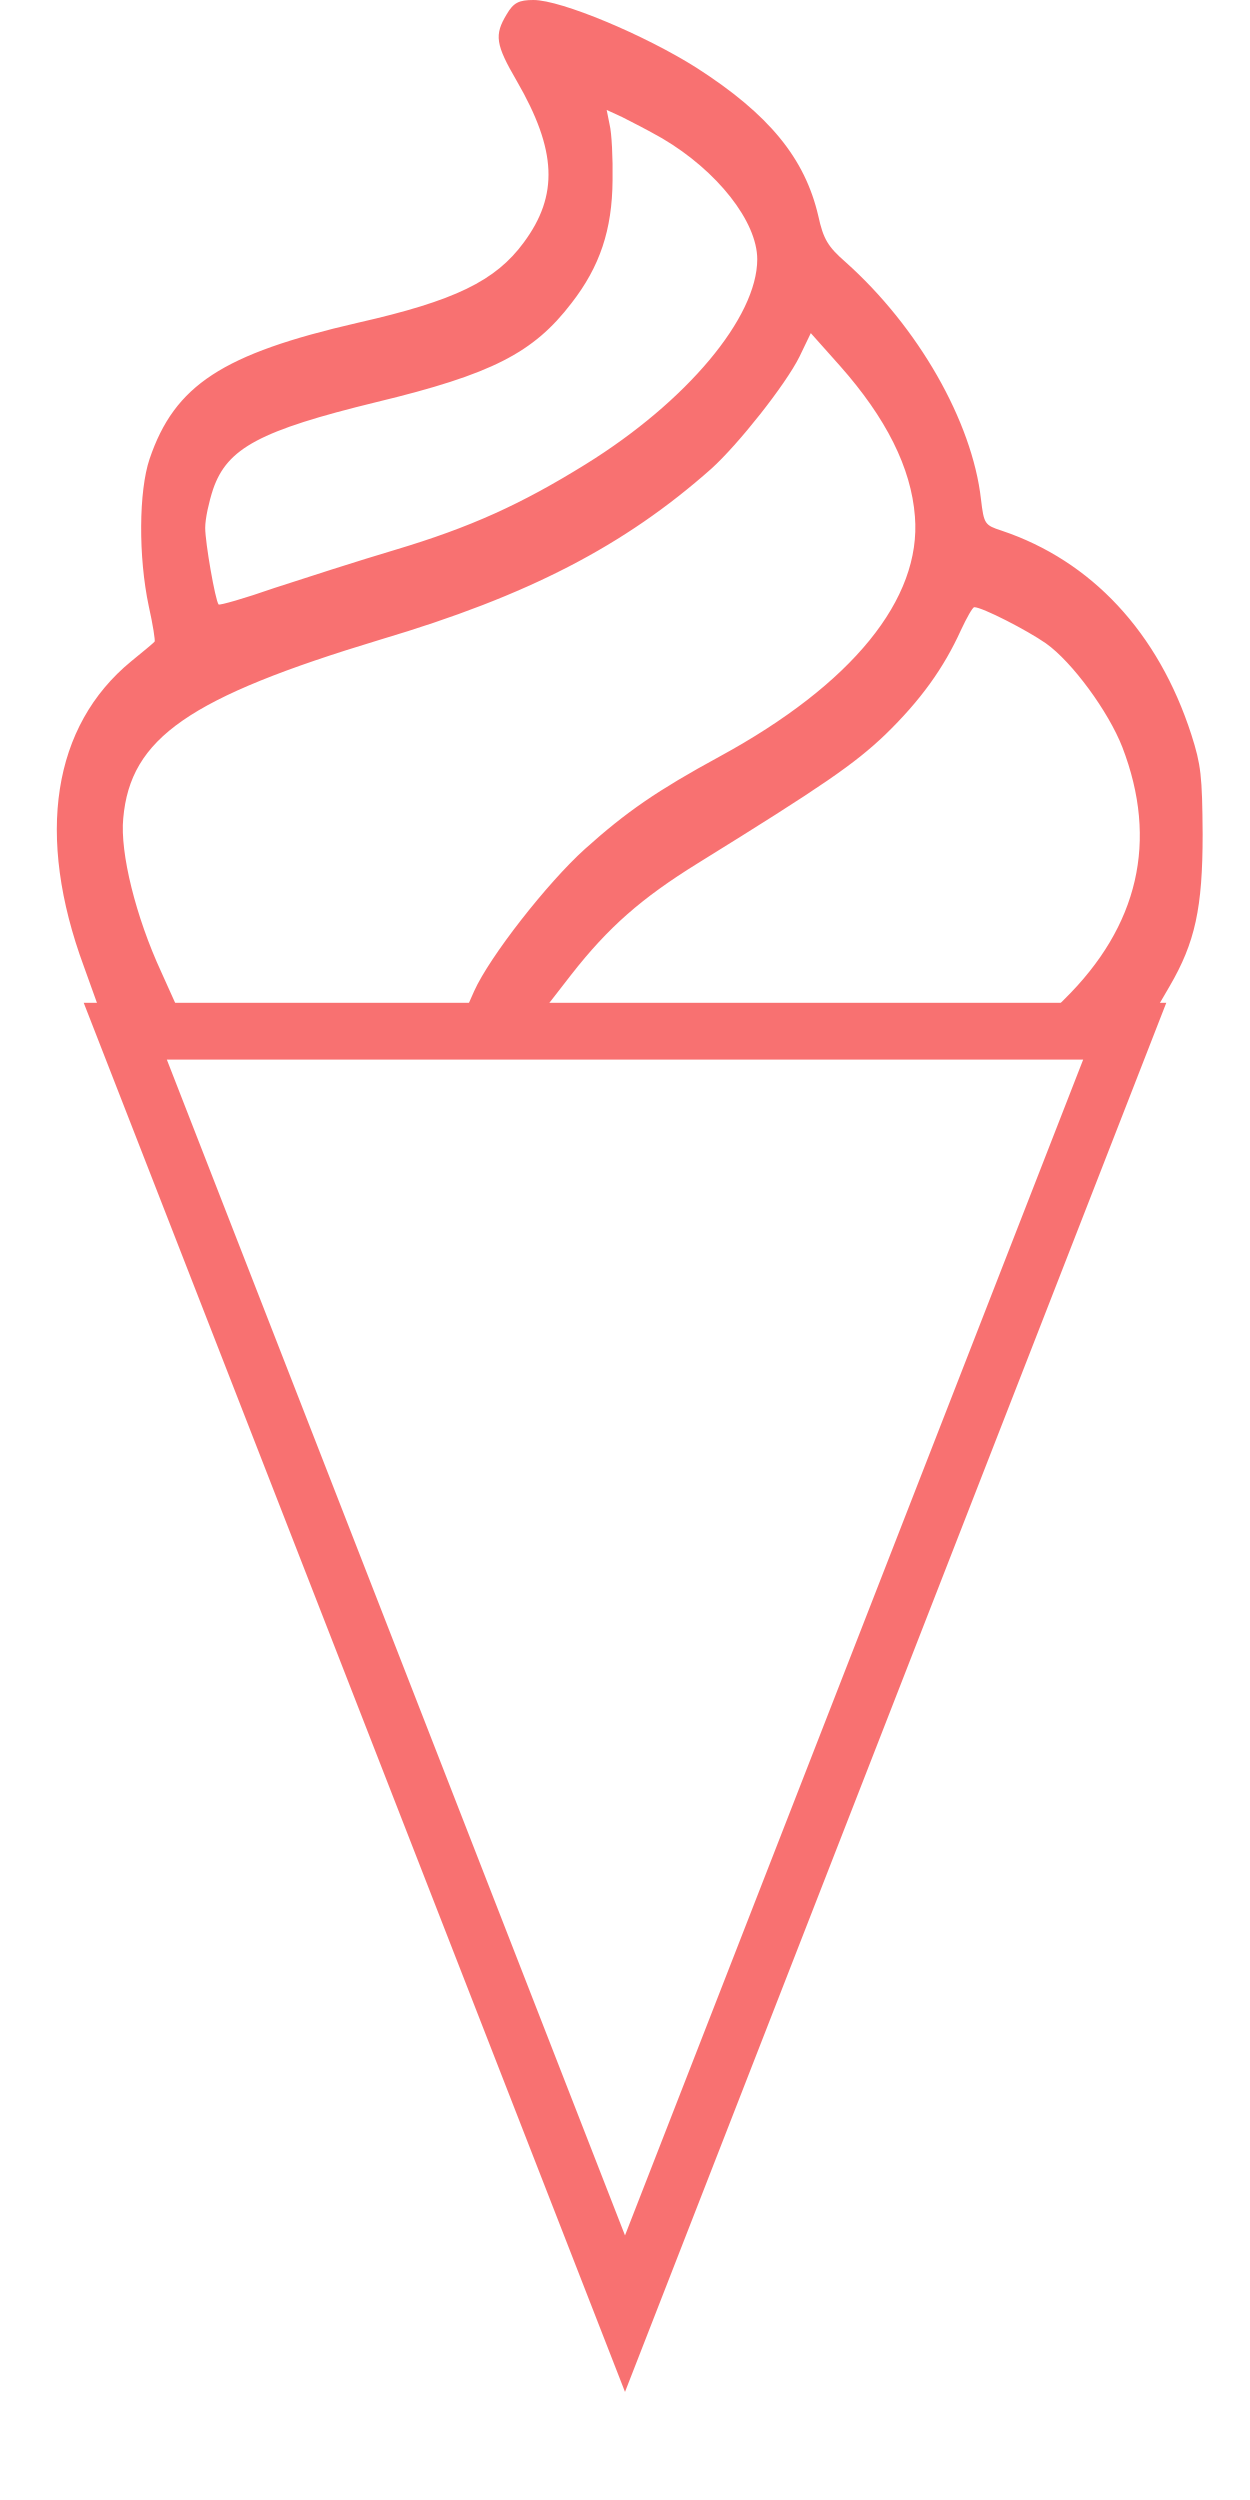
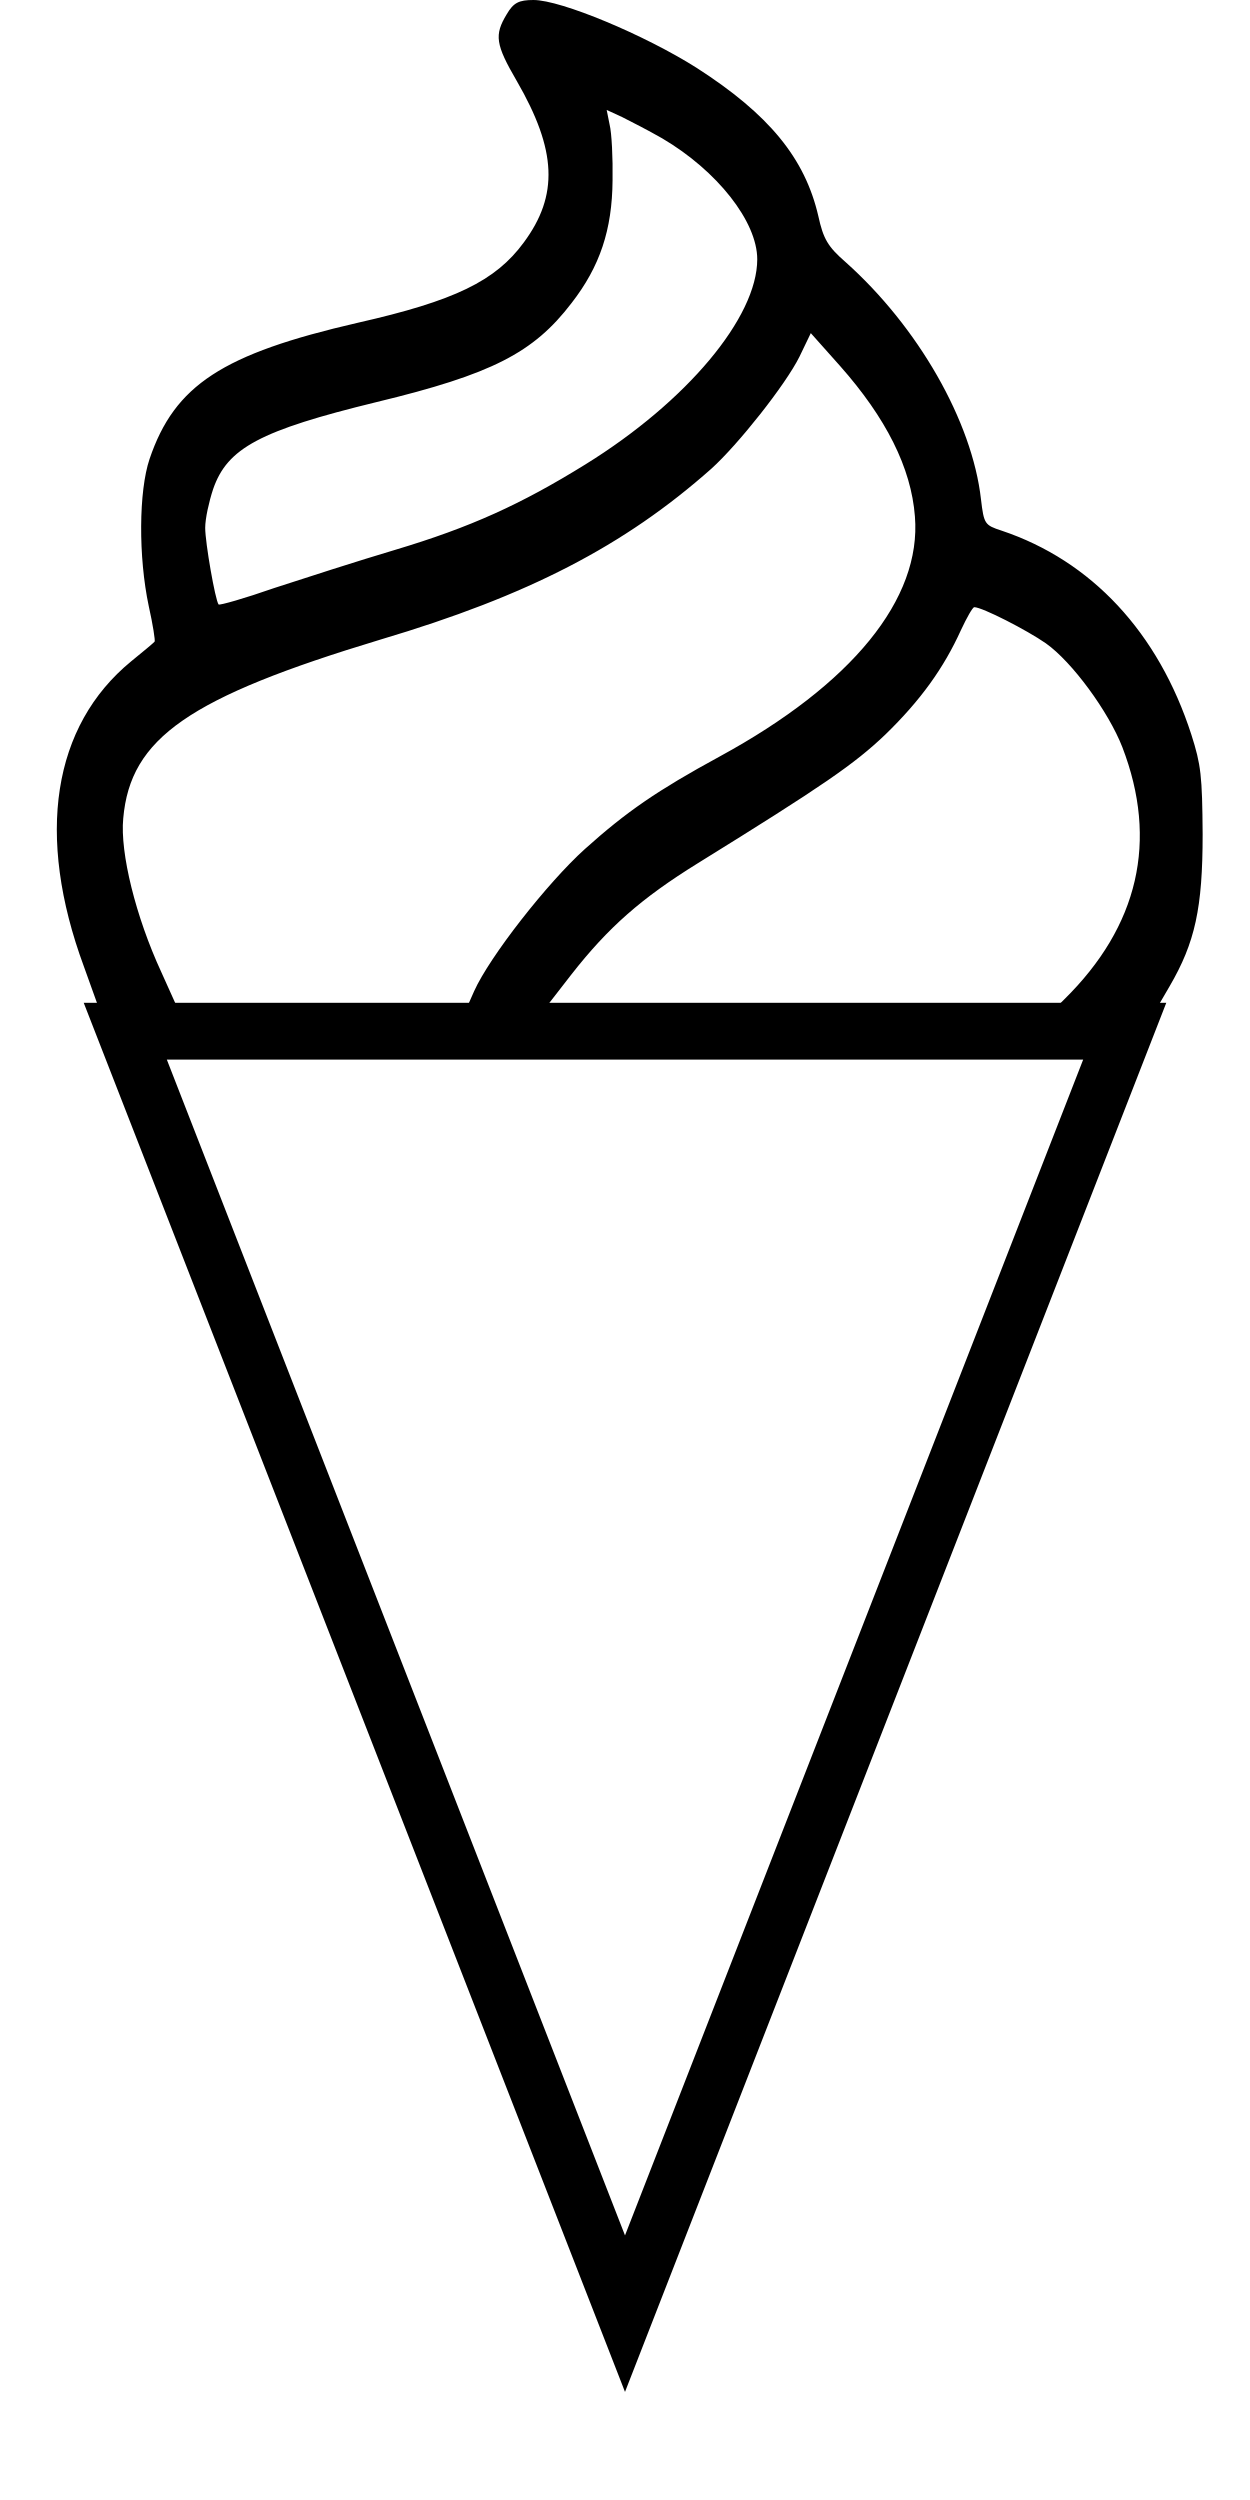
<svg xmlns="http://www.w3.org/2000/svg" width="44" height="88" viewBox="0 0 44 88" fill="none">
-   <path d="M17.837 0.501C17.395 1.232 17.44 1.56 18.19 2.85C19.604 5.295 19.663 6.874 18.441 8.53C17.44 9.897 15.997 10.59 12.596 11.361C7.827 12.458 6.148 13.556 5.265 16.155C4.882 17.291 4.868 19.602 5.236 21.335C5.383 21.989 5.471 22.567 5.442 22.586C5.412 22.625 5.044 22.933 4.617 23.279C1.85 25.552 1.246 29.402 2.954 34.024L3.528 35.622H4.926H6.31L5.677 34.216C4.779 32.272 4.22 30.019 4.338 28.806C4.588 25.975 6.649 24.55 13.406 22.509C18.588 20.969 21.974 19.217 25.036 16.502C25.978 15.654 27.656 13.536 28.142 12.554L28.54 11.726L29.57 12.882C31.189 14.711 32.073 16.463 32.205 18.177C32.441 21.084 29.997 24.088 25.33 26.63C23.137 27.824 22.047 28.575 20.59 29.884C19.265 31.078 17.233 33.677 16.689 34.89L16.365 35.622H17.719H19.088L20.104 34.313C21.414 32.637 22.577 31.617 24.565 30.385C28.981 27.65 30.07 26.899 31.16 25.86C32.411 24.646 33.221 23.511 33.824 22.182C34.031 21.739 34.237 21.373 34.295 21.373C34.575 21.373 36.15 22.182 36.813 22.644C37.74 23.299 39.021 25.051 39.507 26.302C40.773 29.595 40.081 32.599 37.461 35.179L37.034 35.603L38.874 35.564L40.699 35.526L41.17 34.717C42.068 33.176 42.333 31.963 42.333 29.364C42.319 27.304 42.274 26.919 41.936 25.86C40.773 22.259 38.417 19.736 35.252 18.677C34.663 18.485 34.634 18.446 34.531 17.58C34.222 14.826 32.308 11.495 29.761 9.223C29.143 8.684 28.981 8.414 28.805 7.606C28.333 5.565 27.067 4.024 24.521 2.388C22.695 1.232 19.751 -2.04891e-07 18.779 -2.04891e-07C18.264 -2.04891e-07 18.073 0.096 17.837 0.501ZM23.313 4.872C25.242 6.008 26.655 7.798 26.655 9.127C26.655 11.168 24.182 14.133 20.605 16.348C18.338 17.753 16.556 18.562 13.921 19.351C12.626 19.736 10.712 20.353 9.652 20.699C8.607 21.065 7.724 21.315 7.694 21.277C7.576 21.123 7.223 19.101 7.223 18.581C7.223 18.254 7.356 17.657 7.503 17.214C8.003 15.77 9.152 15.154 13.259 14.152C17.322 13.171 18.779 12.419 20.119 10.667C21.12 9.377 21.547 8.087 21.562 6.354C21.576 5.565 21.532 4.679 21.459 4.39L21.355 3.87L21.9 4.121C22.209 4.275 22.842 4.602 23.313 4.872Z" fill="#F87171" />
-   <path d="M4.41 36.299L22 81.441L39.59 36.299H4.41Z" stroke="#F87171" stroke-width="2" />
+   <path d="M17.837 0.501C17.395 1.232 17.44 1.56 18.19 2.85C19.604 5.295 19.663 6.874 18.441 8.53C17.44 9.897 15.997 10.59 12.596 11.361C7.827 12.458 6.148 13.556 5.265 16.155C4.882 17.291 4.868 19.602 5.236 21.335C5.383 21.989 5.471 22.567 5.442 22.586C5.412 22.625 5.044 22.933 4.617 23.279C1.85 25.552 1.246 29.402 2.954 34.024L3.528 35.622H4.926H6.31L5.677 34.216C4.779 32.272 4.22 30.019 4.338 28.806C4.588 25.975 6.649 24.55 13.406 22.509C18.588 20.969 21.974 19.217 25.036 16.502C25.978 15.654 27.656 13.536 28.142 12.554L28.54 11.726L29.57 12.882C31.189 14.711 32.073 16.463 32.205 18.177C32.441 21.084 29.997 24.088 25.33 26.63C23.137 27.824 22.047 28.575 20.59 29.884C19.265 31.078 17.233 33.677 16.689 34.89L16.365 35.622H17.719H19.088L20.104 34.313C21.414 32.637 22.577 31.617 24.565 30.385C28.981 27.65 30.07 26.899 31.16 25.86C32.411 24.646 33.221 23.511 33.824 22.182C34.031 21.739 34.237 21.373 34.295 21.373C34.575 21.373 36.15 22.182 36.813 22.644C37.74 23.299 39.021 25.051 39.507 26.302C40.773 29.595 40.081 32.599 37.461 35.179L37.034 35.603L38.874 35.564L40.699 35.526L41.17 34.717C42.068 33.176 42.333 31.963 42.333 29.364C42.319 27.304 42.274 26.919 41.936 25.86C40.773 22.259 38.417 19.736 35.252 18.677C34.663 18.485 34.634 18.446 34.531 17.58C34.222 14.826 32.308 11.495 29.761 9.223C29.143 8.684 28.981 8.414 28.805 7.606C28.333 5.565 27.067 4.024 24.521 2.388C22.695 1.232 19.751 -2.04891e-07 18.779 -2.04891e-07C18.264 -2.04891e-07 18.073 0.096 17.837 0.501ZM23.313 4.872C25.242 6.008 26.655 7.798 26.655 9.127C26.655 11.168 24.182 14.133 20.605 16.348C18.338 17.753 16.556 18.562 13.921 19.351C12.626 19.736 10.712 20.353 9.652 20.699C8.607 21.065 7.724 21.315 7.694 21.277C7.576 21.123 7.223 19.101 7.223 18.581C7.223 18.254 7.356 17.657 7.503 17.214C8.003 15.77 9.152 15.154 13.259 14.152C17.322 13.171 18.779 12.419 20.119 10.667C21.12 9.377 21.547 8.087 21.562 6.354C21.576 5.565 21.532 4.679 21.459 4.39L21.355 3.87L21.9 4.121C22.209 4.275 22.842 4.602 23.313 4.872Z" fill="currentcolor" />
+   <path d="M4.41 36.299L22 81.441L39.59 36.299H4.41Z" stroke="currentcolor" stroke-width="2" />
</svg>
